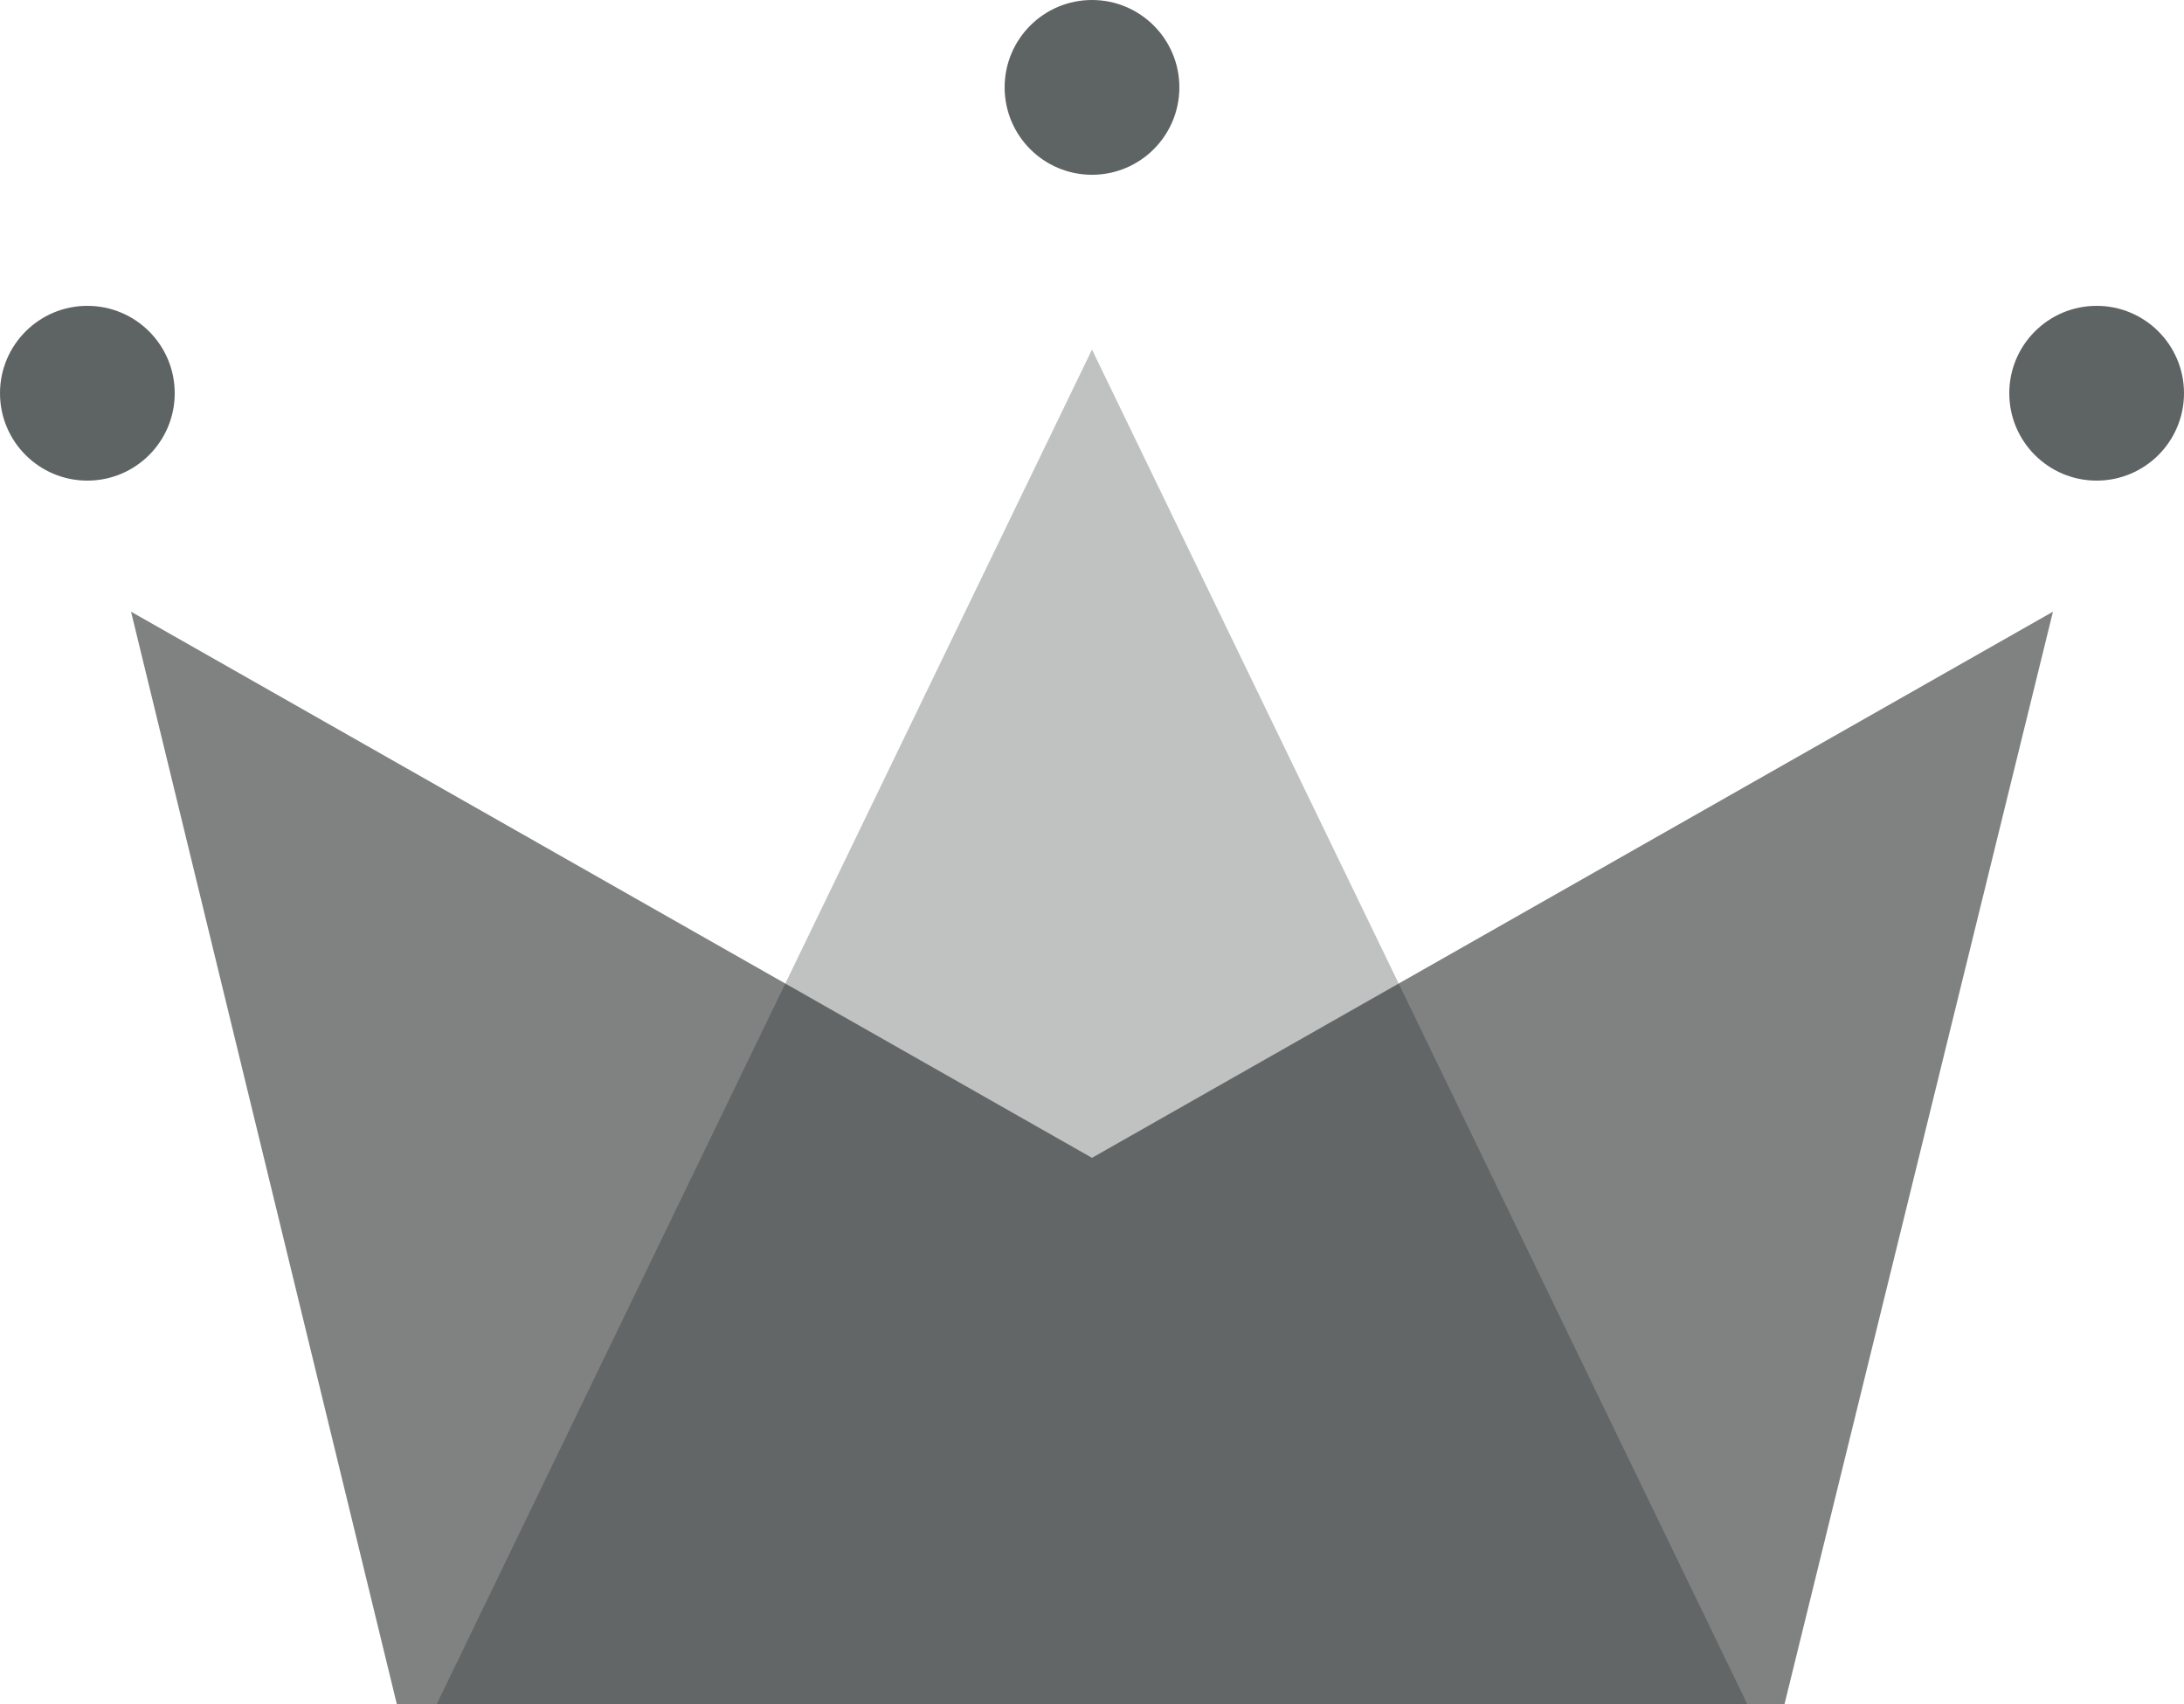
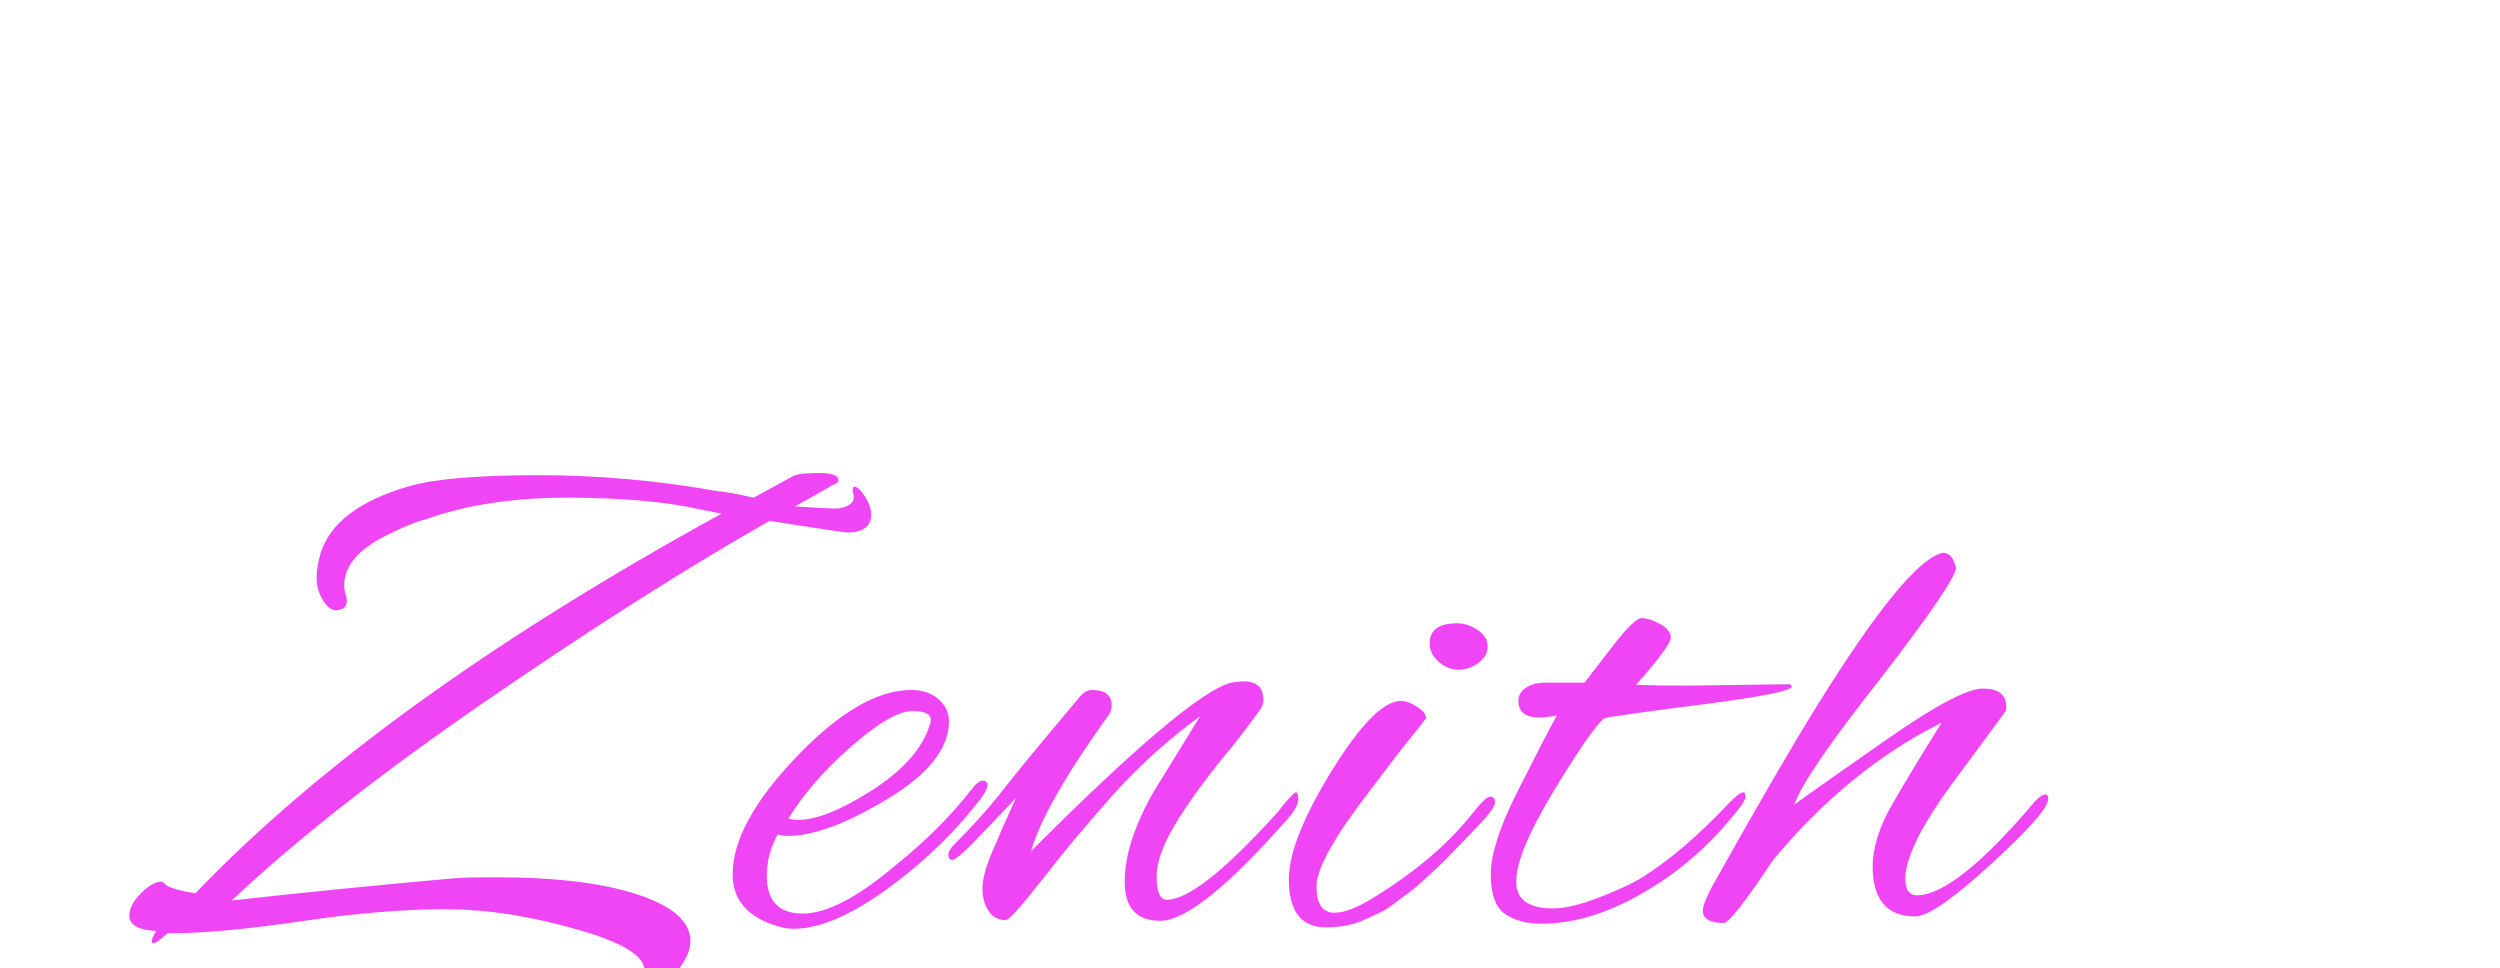
- <svg xmlns="http://www.w3.org/2000/svg" width="50px" height="39px" viewBox="0 0 50 39" version="1.1">
-   <g id="WiP" stroke="none" stroke-width="1" fill="none" fill-rule="evenodd">
-     <g id="Artboard" transform="translate(-90, -38)">
-       <g id="Group" transform="translate(90, 38)">
-         <polygon id="Rectangle" fill="#808282" points="3 14 25 26.5 47 14 40.855 39 9.084 39" />
-         <polygon id="Triangle" fill-opacity="0.263" fill="#101A1A" points="25 8 40 39 10 39" />
-         <circle id="Oval" fill="#5E6363" cx="2" cy="9" r="2" />
-         <circle id="Oval" fill="#5E6363" cx="25" cy="2" r="2" />
-         <circle id="Oval" fill="#5E6363" cx="48" cy="9" r="2" />
-       </g>
-     </g>
-   </g>
+ <svg xmlns="http://www.w3.org/2000/svg" version="1.1" width="93px" height="36px" style="">
+   <path fill="#ef45f5" d="M31.516,19.809q-0.135,0-2.889-0.432q-4.563,2.592-10.463,6.642t-9.544,7.479q4.131-0.459,8.397-0.837q0.486-0.027,1.404-0.027q3.375,0,5.319,0.648t1.944,1.728q0,0.648-0.783,1.431q-1.026,0.945-1.404,0.945q-0.135,0-0.135-0.23t0.31-0.513t0.31-0.526q0-0.837-2.511-1.539q-2.619-0.756-4.914-0.756t-5.332,0.446t-4.793,0.446l-0.189,0q-0.432,0.378-0.54,0.378q-0.054,0-0.054-0.095t0.162-0.364q-0.999-0.054-0.999-0.567q0-0.405,0.432-0.837t0.756-0.432q0.054,0,0.108,0.054q0.135,0.216,1.161,0.378q6.831-7.128,19.575-14.121l-0.81-0.162q-1.917-0.432-4.941-0.432t-5.265,0.81q-0.486,0.108-1.458,0.594q-1.566,0.783-1.566,1.863q0,0.162,0.068,0.392t-0.013,0.364q-0.108,0.162-0.364,0.162t-0.486-0.378t-0.23-0.81t0.135-0.891q0.513-1.728,3.321-2.538q1.431-0.405,4.793-0.405t6.655,0.594q0.405,0.027,1.35,0.243l1.485-0.81q0.216-0.108,0.945-0.108t0.729,0.27q0,0.108-0.243,0.189q-0.108,0.081-1.377,0.783q1.215,0.081,1.498,0.081t0.513-0.135t0.162-0.405t0.041-0.27q0.162,0,0.392,0.364t0.23,0.661q0,0.675-0.891,0.675z M29.523,34.551q-0.297,0-0.54-0.081q-1.728-0.486-1.728-1.944q0-1.89,2.376-4.374t4.266-2.484q0.621,0,1.012,0.338t0.392,0.824q0,1.512-2.281,2.889t-3.712,1.377q-0.216,0-0.378-0.054q-0.405,0.729-0.405,1.539q0,1.404,1.337,1.404t3.47-1.809q1.647-1.323,2.808-2.808q0.243-0.324,0.418-0.324t0.175,0.162t-0.216,0.459q-1.458,1.917-3.51,3.402t-3.483,1.485z M34.626,26.775q0-0.324-0.689-0.324t-1.958,1.053q-1.701,1.404-2.646,2.943q0.162,0.054,0.351,0.054q1.026,0,2.74-1.093t2.147-2.389q0.054-0.135,0.054-0.243z M40.624,25.668q0.729,0,0.729,0.567q0,0.162-0.081,0.324q-2.43,3.375-2.916,5.103q6.291-6.291,7.641-6.291q0.135-0.027,0.243-0.027q0.756,0,0.756,0.675q0,0.135-0.054,0.27t-1.08,1.458q-1.188,1.404-2.011,2.7t-0.824,2.16t0.378,0.864q1.188,0,4.131-3.267q0.054-0.054,0.189-0.243q0.405-0.486,0.486-0.486t0.081,0.27t-0.378,0.702q-3.348,3.807-4.752,3.807q-1.323,0-1.323-1.458t1.08-3.348l1.728-2.808q-1.836,1.35-3.267,2.957t-2.606,3.119t-1.363,1.512q-0.405,0-0.634-0.338t-0.23-0.837t0.351-1.337t0.891-2.025l-1.62,1.701q-0.594,0.594-0.743,0.594t-0.148-0.175t0.216-0.392q0.999-0.999,1.728-1.917q0.702-0.918,2.889-3.51q0.243-0.324,0.513-0.324z M54.979,23.441q0.364,0.257,0.364,0.608t-0.338,0.608t-0.743,0.257t-0.743-0.297t-0.338-0.675q0-0.756,1.026-0.756q0.405,0,0.769,0.257z M49.323,34.497q-1.377,0-1.377-1.782q0-1.458,1.593-4.037t2.565-2.606q0.27,0,0.608,0.216t0.338,0.432q-0.135,0.189-0.324,0.418t-0.405,0.499t-0.594,0.769t-0.729,0.959q-2.025,2.619-2.025,3.604t0.675,0.986q0.567,0,1.539-0.621q2.268-1.404,3.591-3.078q0.486-0.621,0.661-0.621t0.175,0.216t-0.621,0.864t-0.986,1.026t-0.499,0.499t-0.499,0.459t-0.553,0.472t-0.54,0.405t-0.621,0.392t-0.621,0.283q-0.567,0.243-1.35,0.243z M62.692,25.506l3.888-0.054q0.081,0.054,0.081,0.081q0,0.243-3.361,0.675t-3.631,0.513q-0.513,0.459-1.89,2.74t-1.377,3.334q0,0.999,1.377,0.999q0.648,0,1.701-0.405t1.62-0.756q1.512-0.945,3.24-2.781q0.378-0.378,0.513-0.378q0.081,0,0.081,0.162t-0.405,0.648q-1.404,1.728-3.159,2.781q-2.106,1.296-4.023,1.296q-0.837,0-1.363-0.364t-0.526-1.472t0.972-3.038t1.485-2.876q-0.378,0.081-0.648,0.081q-0.783,0-0.783-0.621q0-0.459,0.648-0.648q0.081,0,0.243-0.027l1.566,0q0.486-0.621,1.107-1.431q0.756-0.972,1.026-0.972t0.675,0.216t0.405,0.513t-1.296,1.755q0.702,0.027,1.836,0.027z M71.256,34.092q-1.593,0-1.593-1.863q0-1.053,0.743-2.336t1.823-3.01q-3.456,1.728-6.264,5.103q-1.566,2.349-1.836,2.349q-0.783,0-0.783-0.459q0-0.243,0.324-0.864q2.619-4.671,3.969-6.831q3.213-5.157,4.536-5.589q0.054-0.027,0.108-0.027q0.351,0,0.486,0.567q-0.081,0.567-2.808,4.104q-2.835,3.591-3.213,4.698q0.999-0.729,3.483-2.457q2.673-1.863,3.537-1.863t0.864,0.675q0,0.108-0.013,0.148t-1.877,2.551t-1.863,3.699q0,0.621,0.459,0.621q1.458-0.054,4.374-3.51q0.243-0.243,0.364-0.243t0.121,0.162q0,0.54-2.673,2.916q-1.674,1.458-2.268,1.458z" />
+   <path fill="#" d="" />
</svg>
